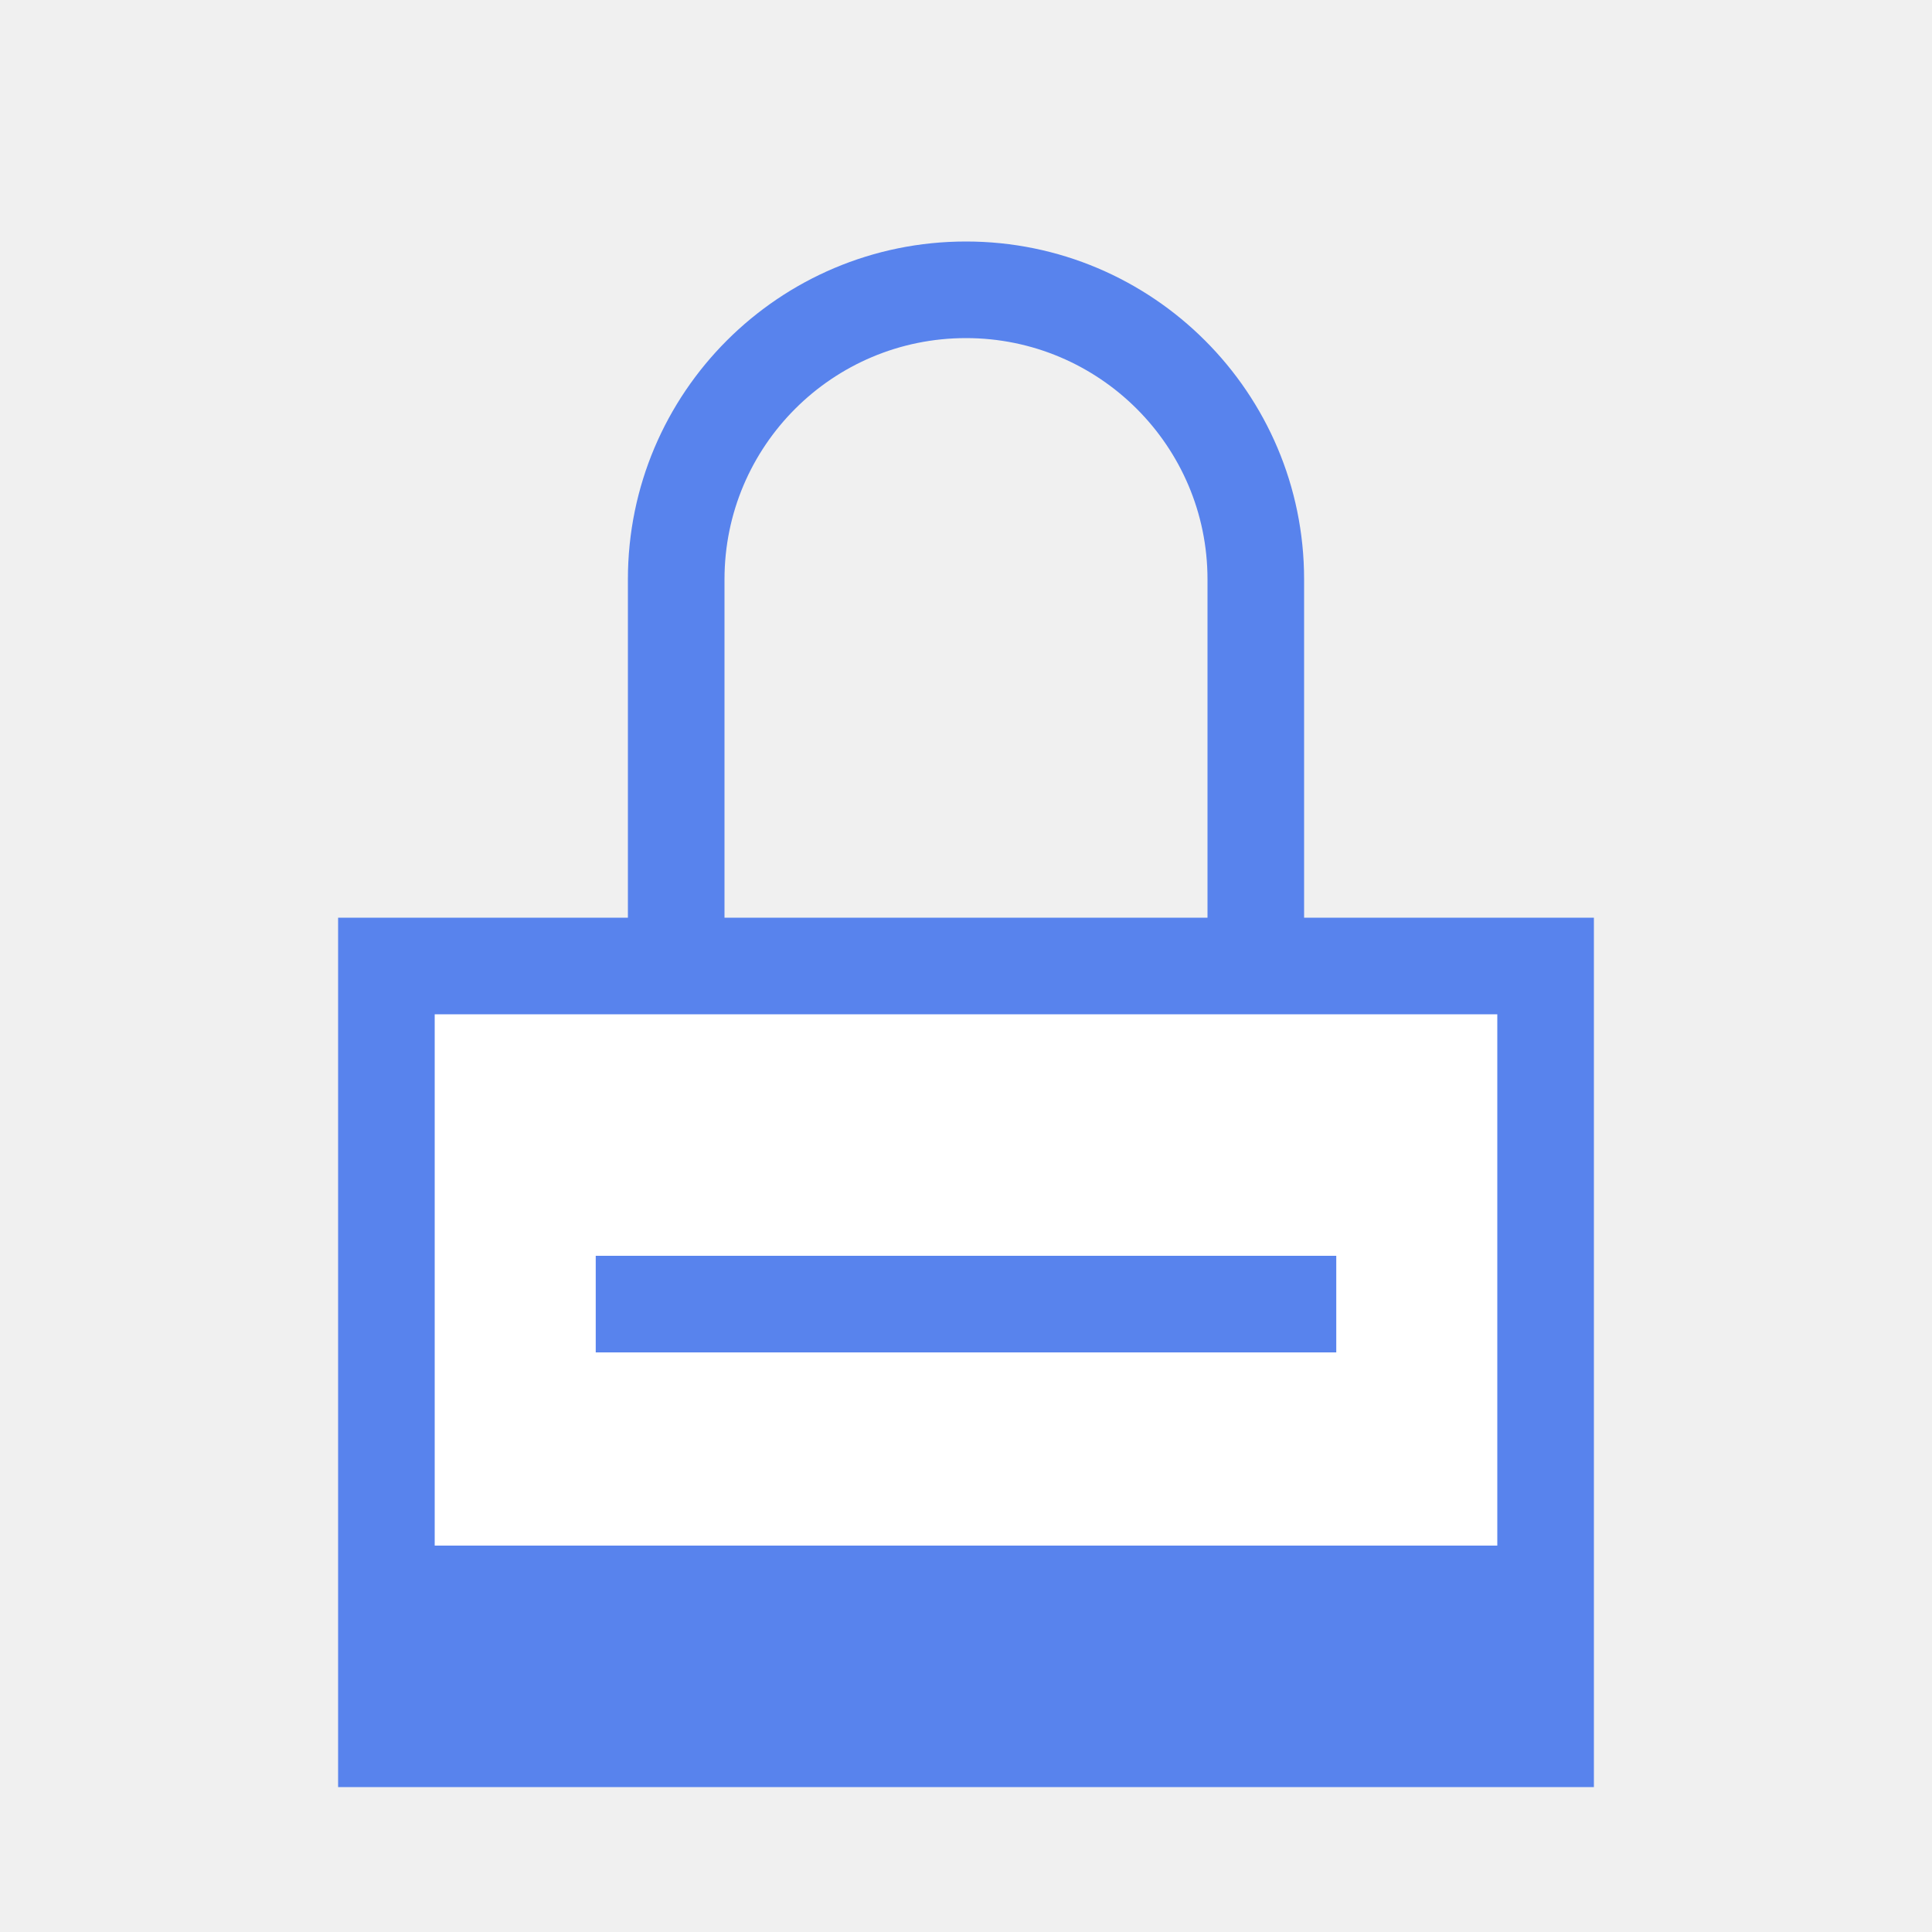
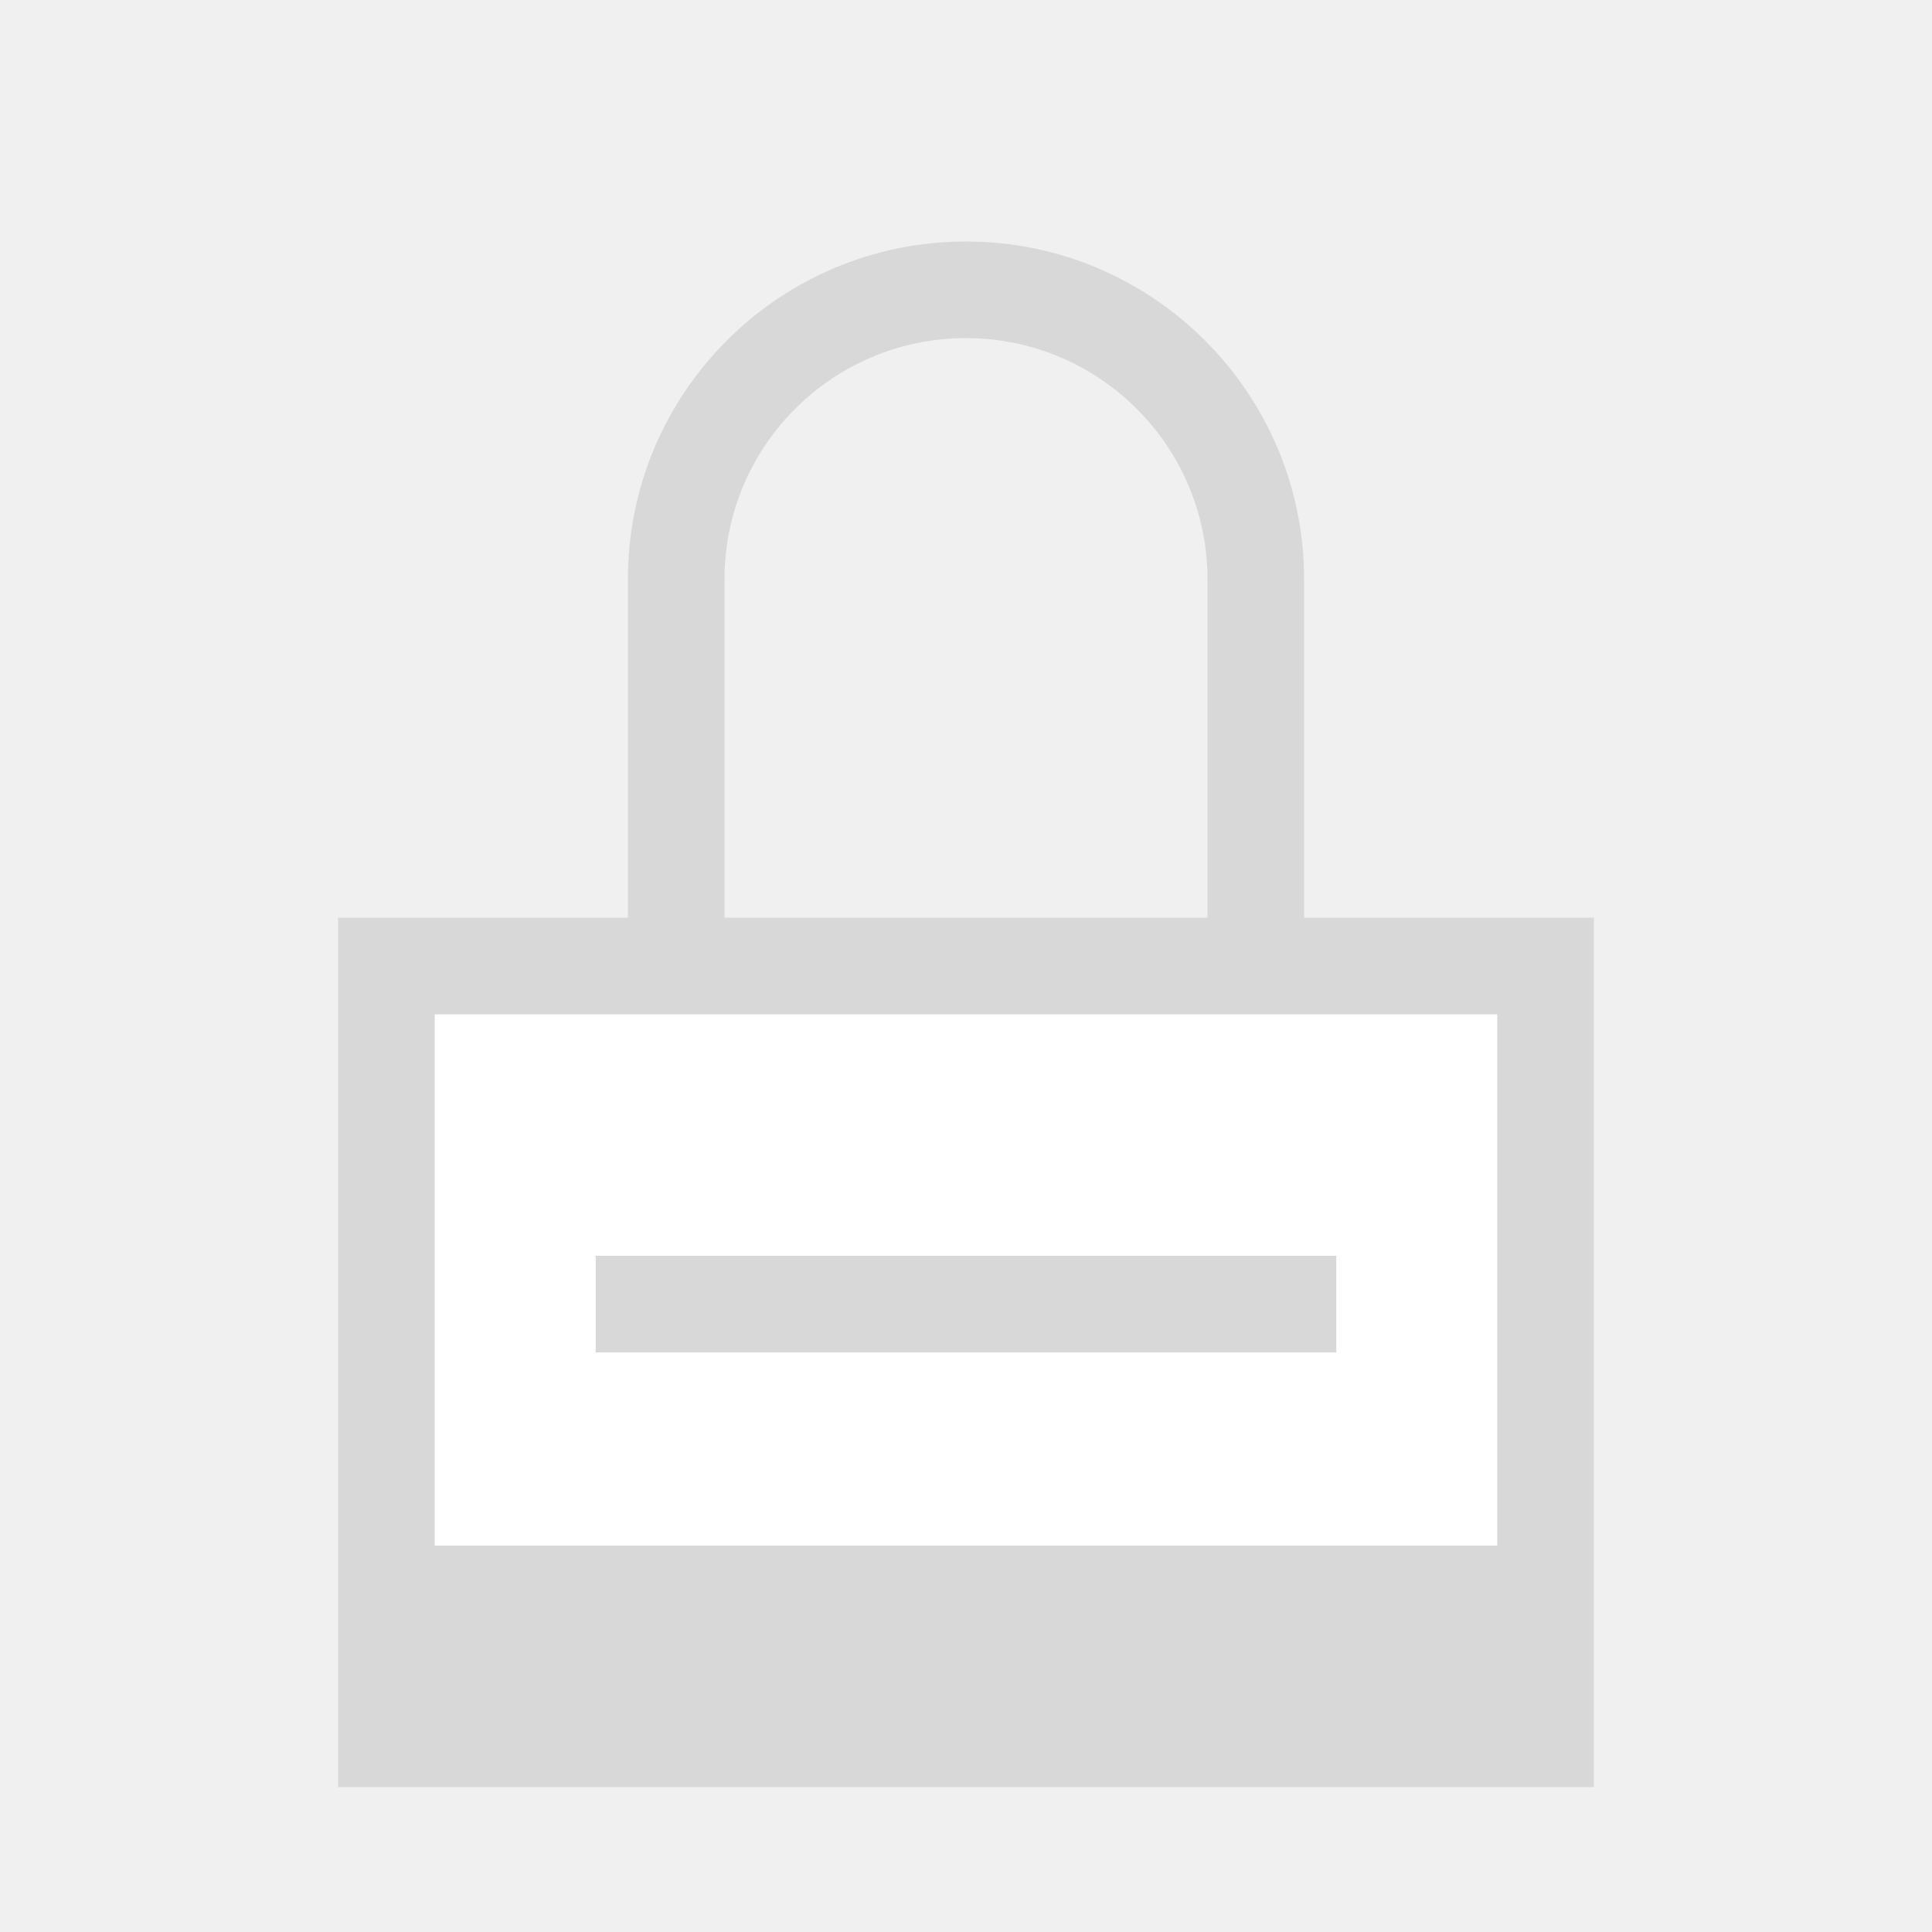
<svg xmlns="http://www.w3.org/2000/svg" width="20px" height="20px" viewBox="0 0 20 20" version="1.1">
  <defs />
  <g id="Illustrations" stroke="none" stroke-width="1" fill="none" fill-rule="evenodd">
    <g id="secure">
-       <path d="M6.5,5.997 L6.5,12.003 C6.5,13.933 8.069,15.5 10,15.5 C11.933,15.5 13.5,13.935 13.5,12.003 L13.5,5.997 C13.5,4.067 11.931,2.5 10,2.5 C8.067,2.5 6.5,4.065 6.5,5.997 Z M12.5,5.997 L12.5,12.003 C12.5,13.382 11.381,14.5 10,14.5 C8.621,14.5 7.5,13.381 7.5,12.003 L7.5,5.997 C7.5,4.618 8.619,3.5 10,3.5 C11.379,3.5 12.5,4.619 12.5,5.997 Z" id="Rectangle-126" fill="#5883ED" />
-       <rect id="Rectangle-125" stroke="#5883ED" fill="#FFFFFF" x="4" y="10" width="12" height="8" />
-       <path d="M6.667,13.5 L13.333,13.5" id="Line" stroke="#5883ED" stroke-linecap="square" />
-       <rect id="Rectangle-128" fill="#5883ED" x="4" y="16" width="12" height="2" />
+       <path d="M6.5,5.997 L6.5,12.003 C6.5,13.933 8.069,15.5 10,15.5 C11.933,15.5 13.5,13.935 13.5,12.003 L13.5,5.997 C13.5,4.067 11.931,2.5 10,2.5 C8.067,2.5 6.5,4.065 6.5,5.997 Z M12.5,5.997 L12.5,12.003 C12.5,13.382 11.381,14.5 10,14.5 C8.621,14.5 7.5,13.381 7.5,12.003 L7.5,5.997 C7.5,4.618 8.619,3.5 10,3.5 C11.379,3.5 12.5,4.619 12.5,5.997 Z" id="Rectangle-126" fill="#D8D8D8" />
+       <rect id="Rectangle-125" stroke="#D8D8D8" fill="#FFFFFF" x="4" y="10" width="12" height="8" />
+       <path d="M6.667,13.5 L13.333,13.5" id="Line" stroke="#D8D8D8" stroke-linecap="square" />
+       <rect id="Rectangle-128" fill="#D8D8D8" x="4" y="16" width="12" height="2" />
    </g>
  </g>
</svg>
